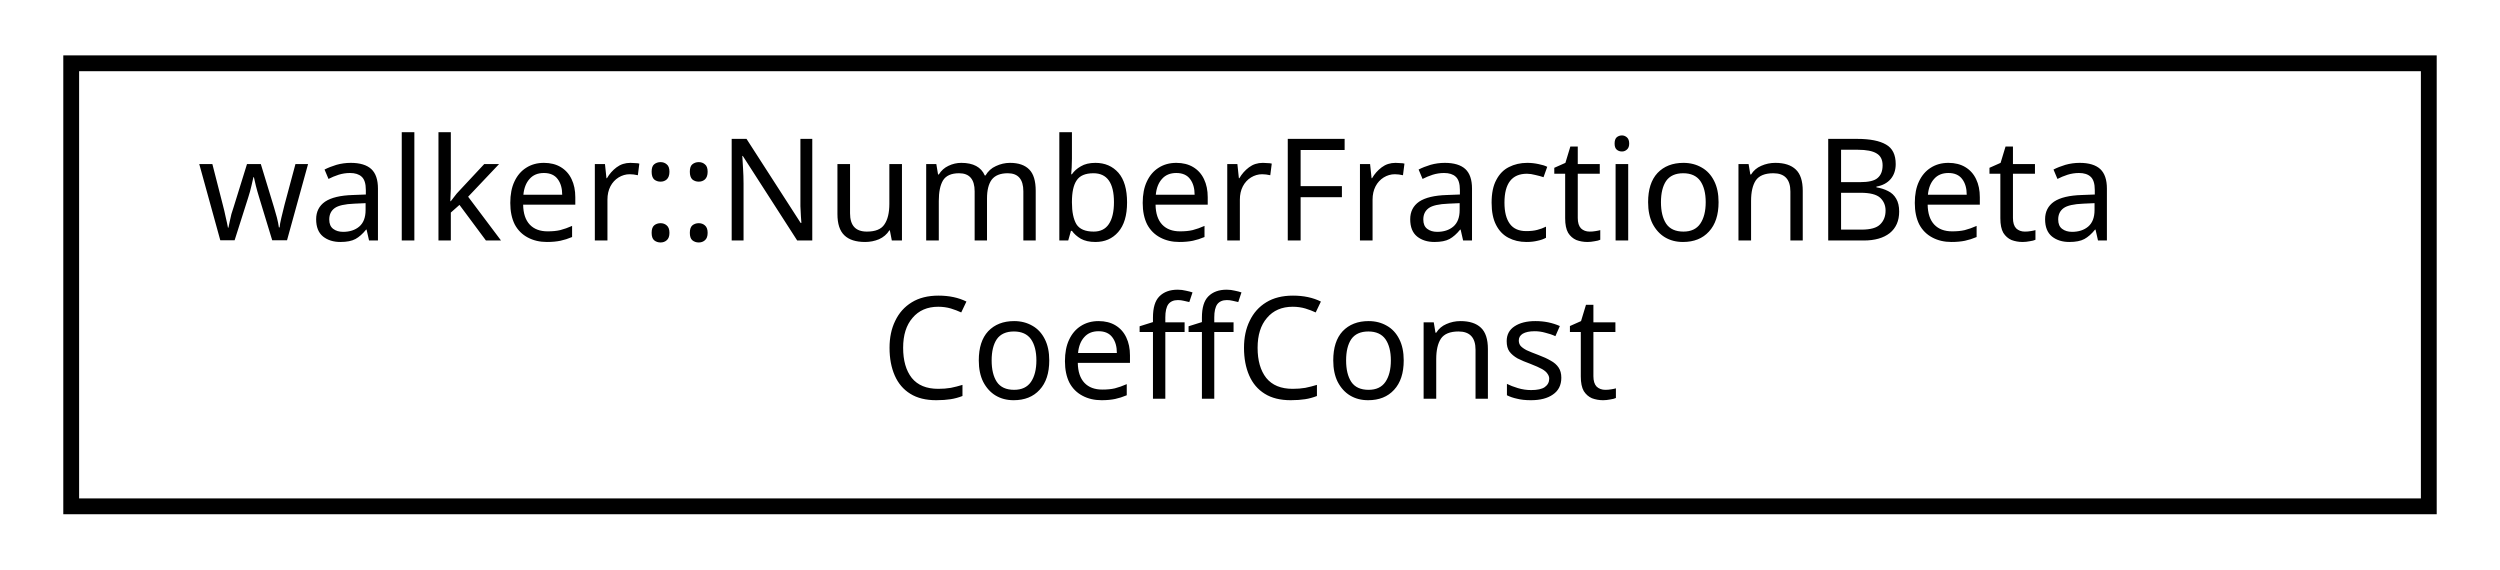
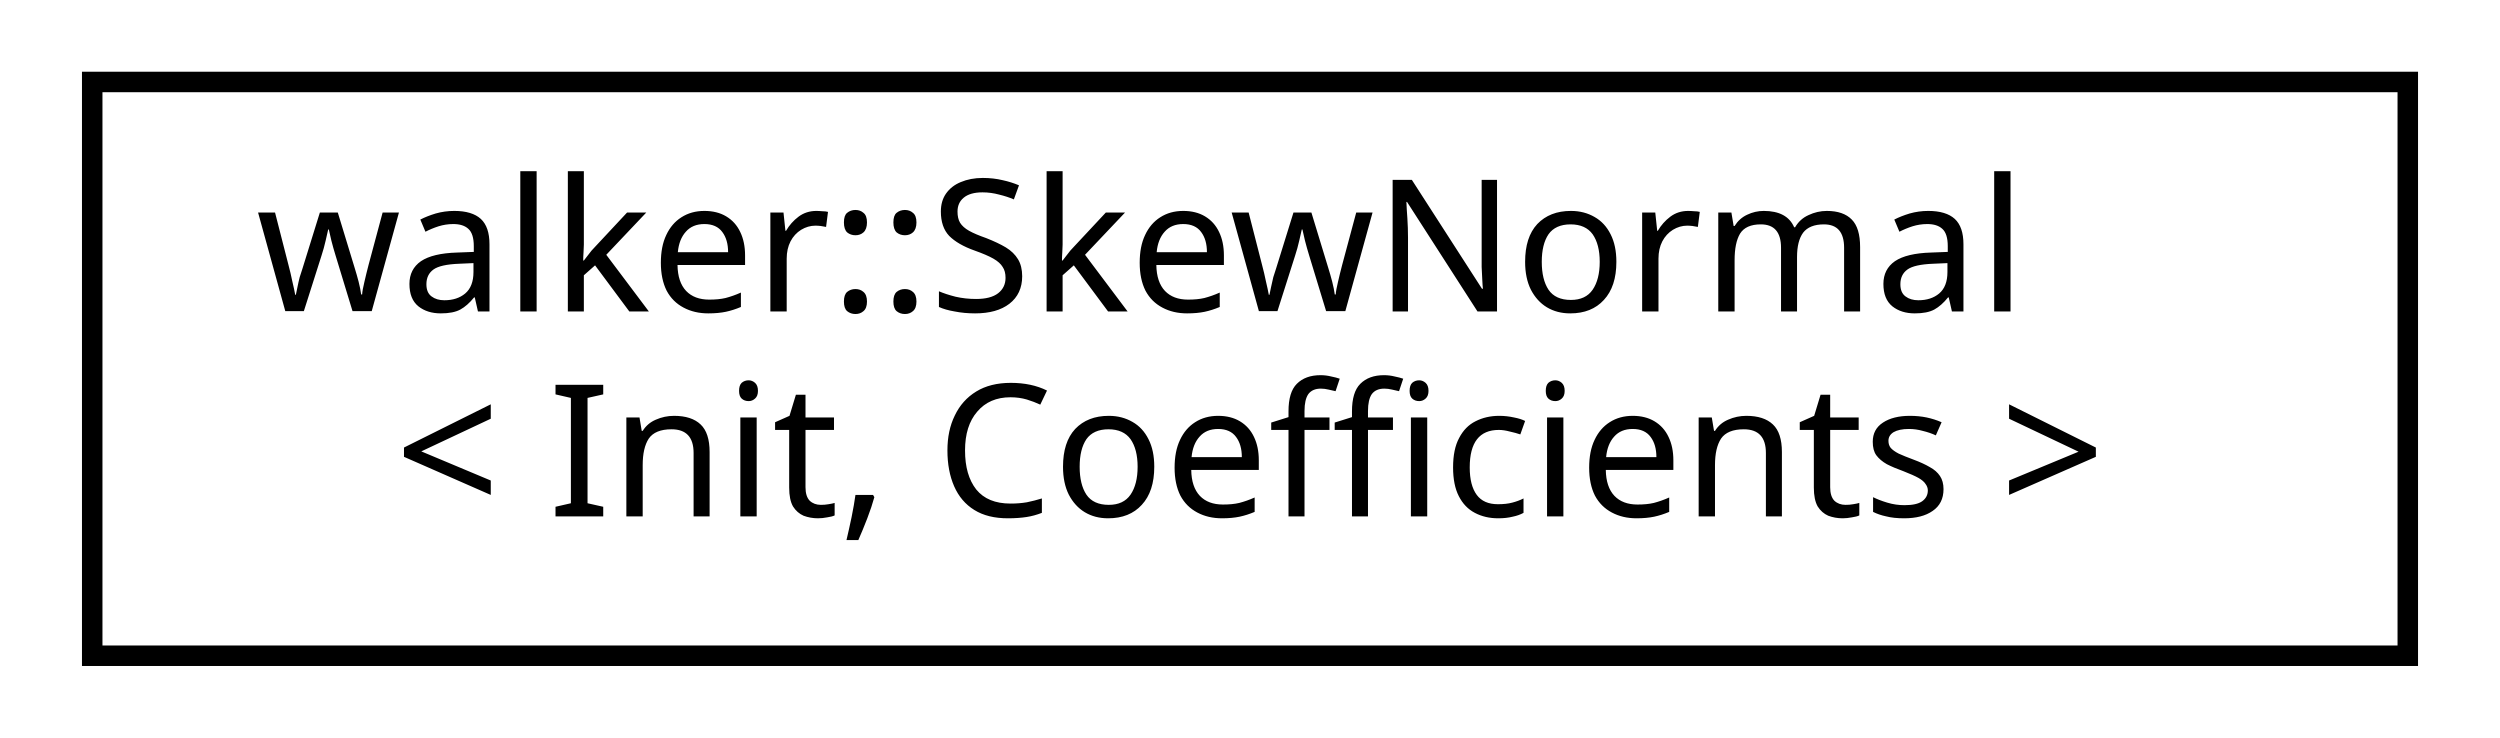
- <svg xmlns="http://www.w3.org/2000/svg" xmlns:xlink="http://www.w3.org/1999/xlink" width="158pt" height="36pt" viewBox="0.00 0.00 158.00 36.00">
+ <svg xmlns="http://www.w3.org/2000/svg" xmlns:xlink="http://www.w3.org/1999/xlink" width="122pt" height="36pt" viewBox="0.00 0.00 122.00 36.00">
  <g id="graph0" class="graph" transform="scale(1 1) rotate(0) translate(4 32)">
    <g id="node1" class="node">
      <g id="a_node1">
-         <a xlink:href="classwalker_1_1_number_fraction_beta_coeff_const.html" target="_top" xlink:title="Number-fraction beta SDE constant coefficients policity: constants in time. ">
-           <polygon fill="none" stroke="black" points="0.5,-0 0.5,-28 149.5,-28 149.5,-0 0.5,-0" />
-           <text text-anchor="start" x="8.5" y="-16.8" font-family="sans-serif" font-size="9.00">walker::NumberFractionBeta</text>
-           <text text-anchor="middle" x="75" y="-6.8" font-family="sans-serif" font-size="9.00">CoeffConst</text>
+         <a xlink:href="classwalker_1_1_skew_normal.html" target="_top" xlink:title="Skew-normal SDE used polymorphically with DiffEq. ">
+           <polygon fill="none" stroke="black" points="0.5,-0 0.5,-28 113.5,-28 113.5,-0 0.5,-0" />
+           <text text-anchor="start" x="8.5" y="-16.8" font-family="sans-serif" font-size="9.00">walker::SkewNormal</text>
+           <text text-anchor="middle" x="57" y="-6.8" font-family="sans-serif" font-size="9.00">&lt; Init, Coefficients &gt;</text>
        </a>
      </g>
    </g>
  </g>
</svg>
